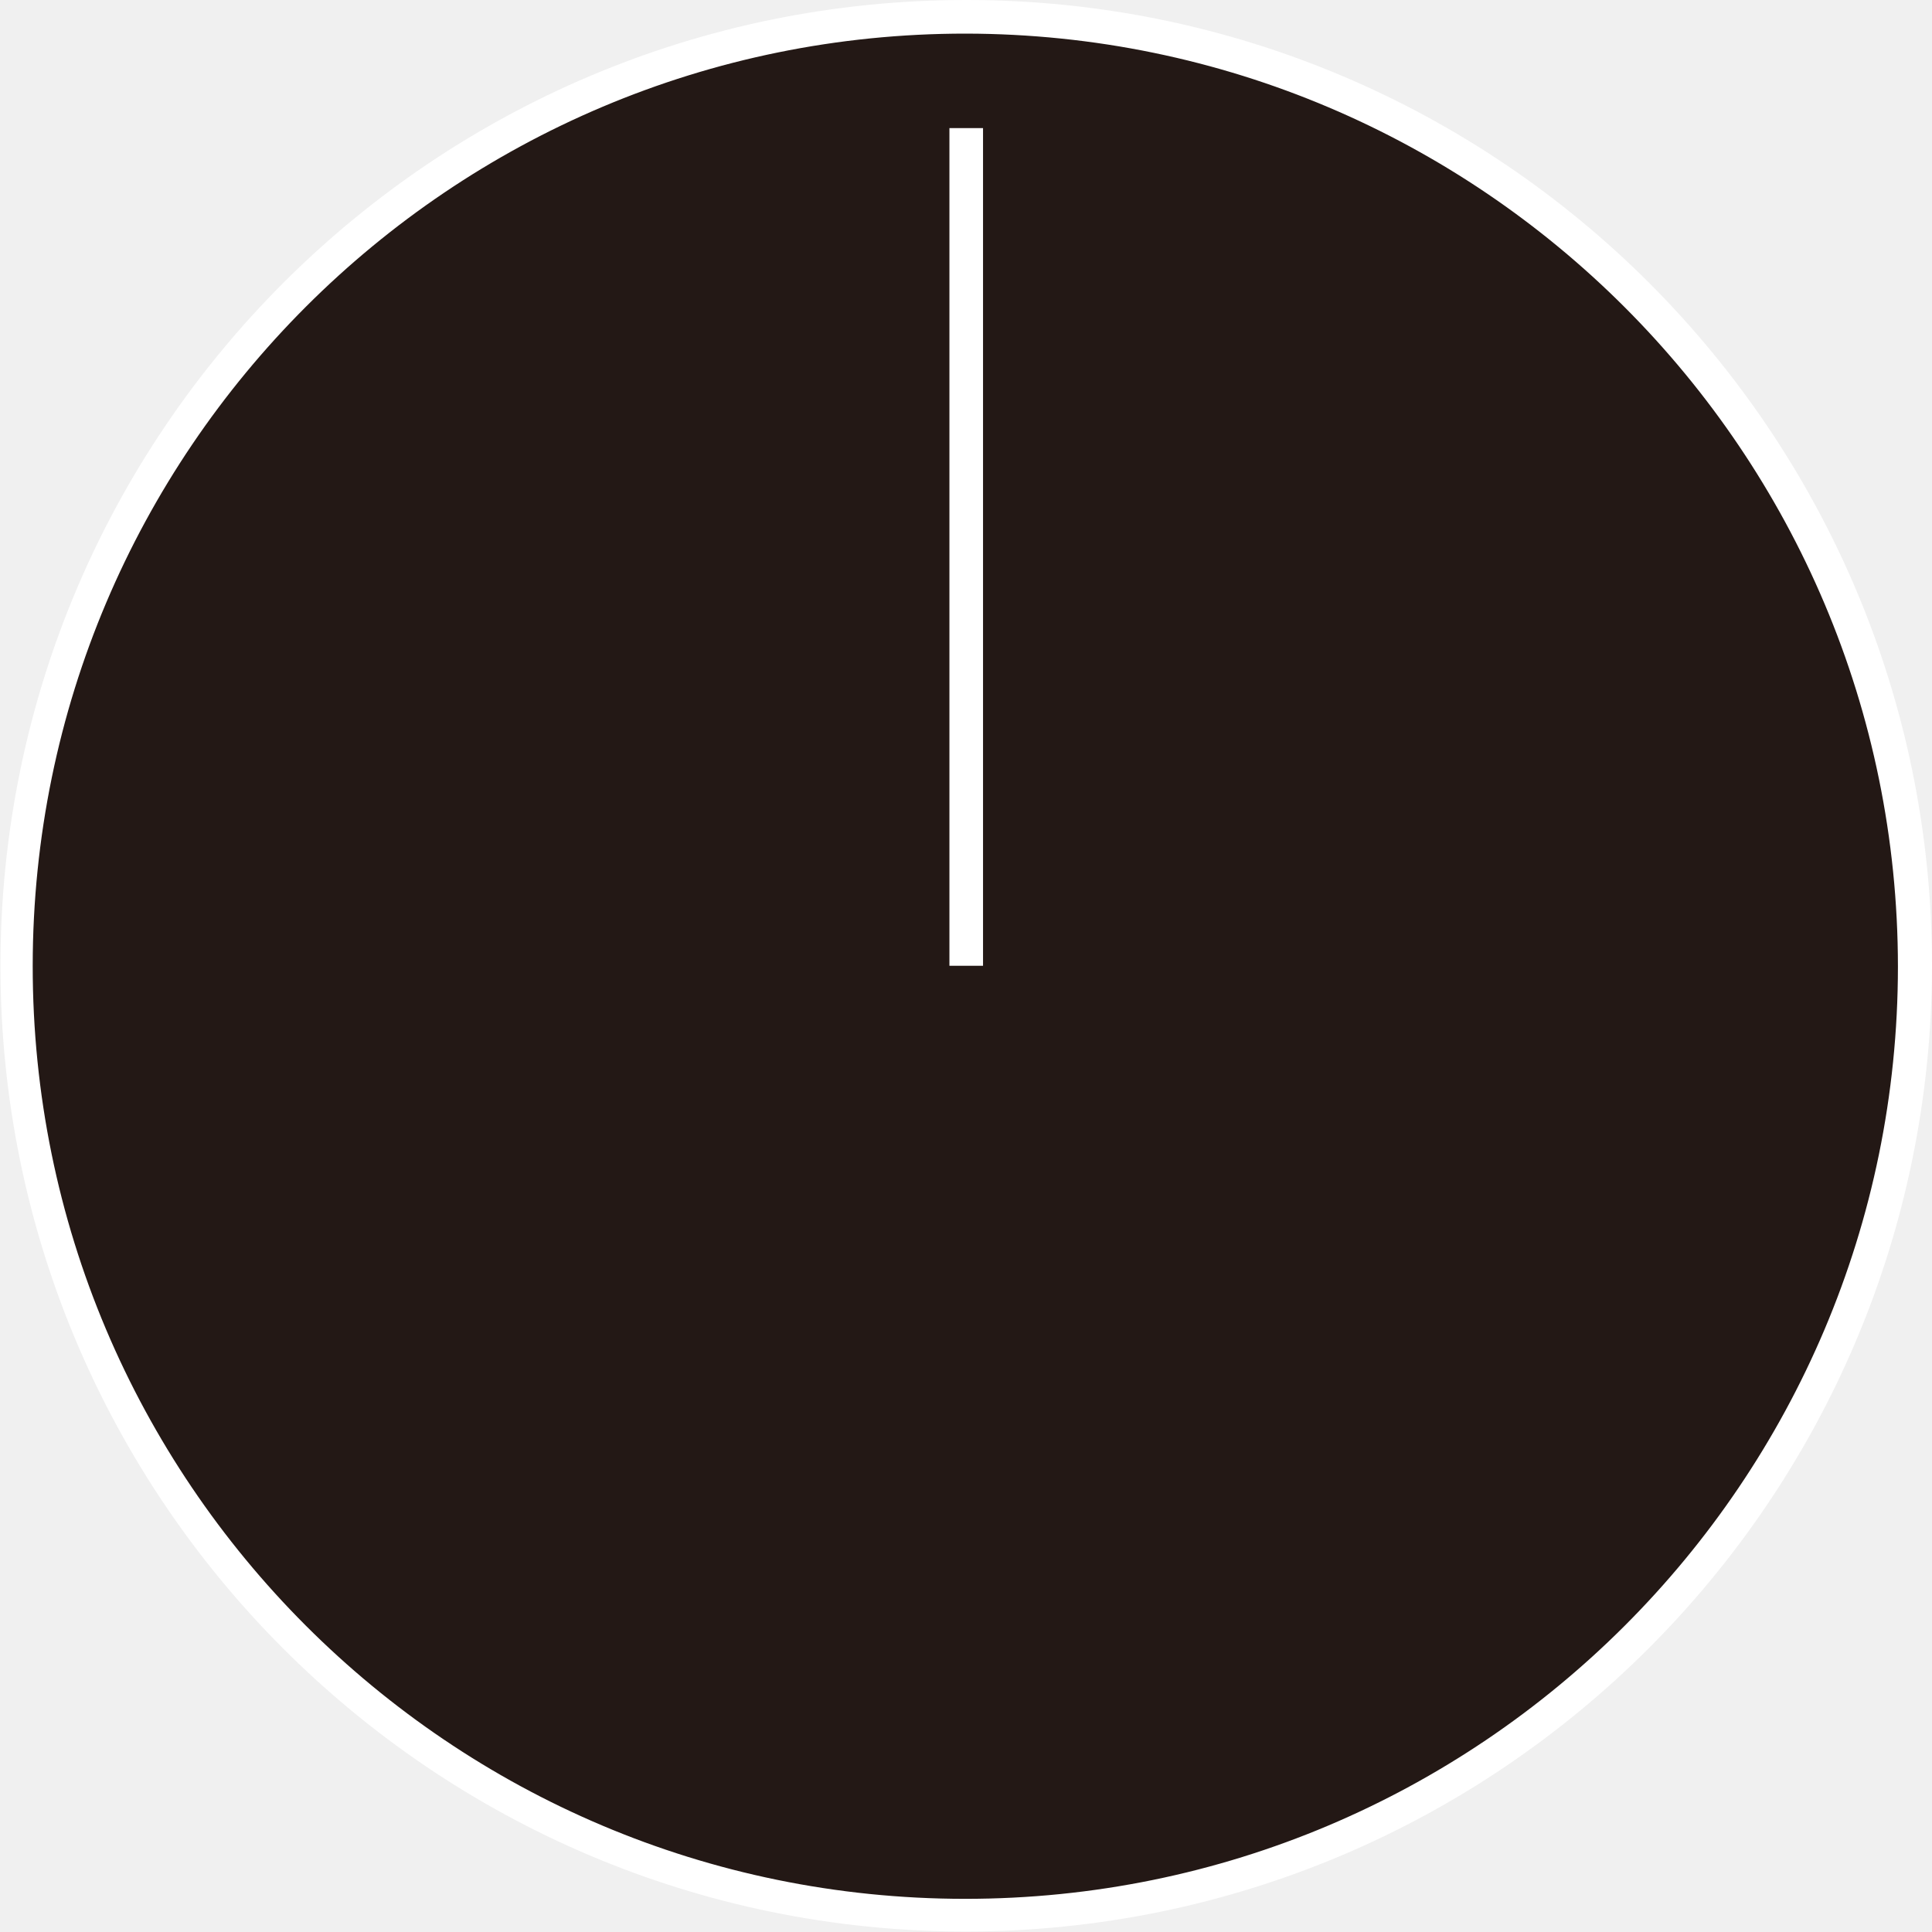
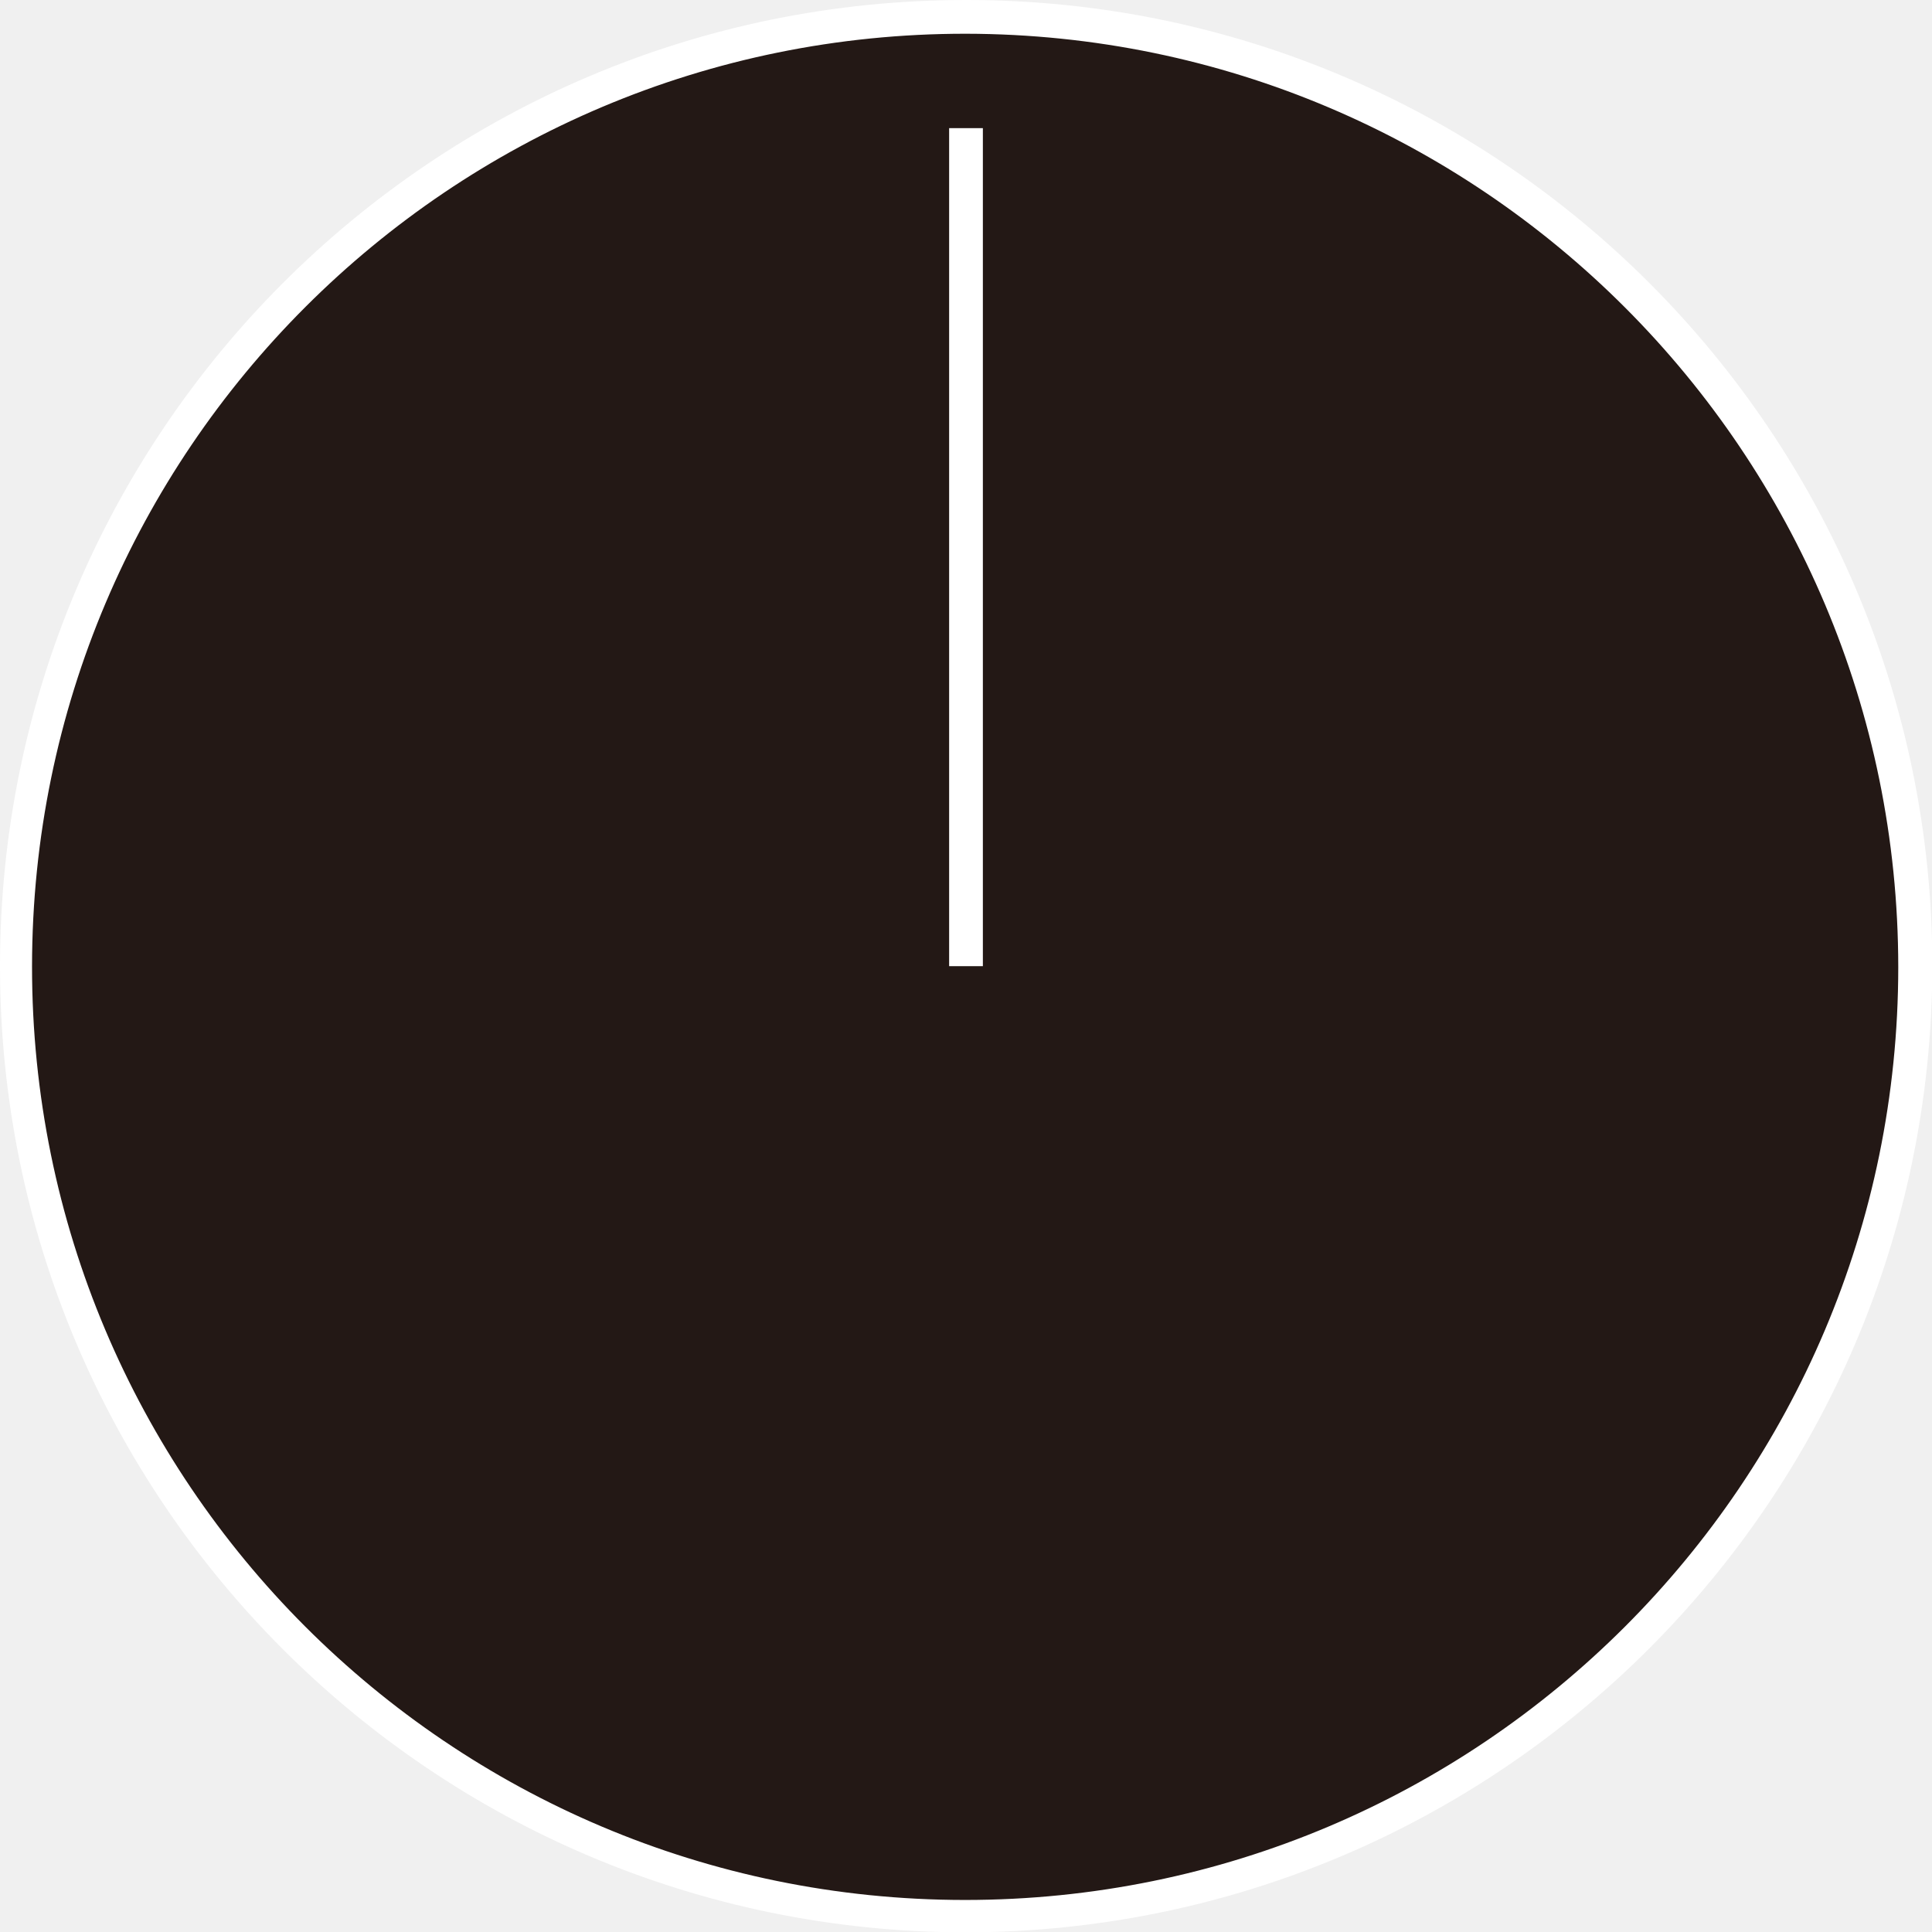
- <svg xmlns="http://www.w3.org/2000/svg" id="svg1" viewBox="0 0 42.53 42.53">
+ <svg xmlns="http://www.w3.org/2000/svg" id="svg1" viewBox="0 0 56.69 56.69">
  <defs>
    <style>.cls-1{fill:#231815;}.cls-2{fill:#fff;}</style>
  </defs>
  <g id="layer1">
-     <circle id="circle40" class="cls-1" cx="21.26" cy="21.27" r="20.9" />
-     <path id="path40" class="cls-2" d="M21.26,42.52A21.26,21.26,0,1,1,42.53,21.26h0A21.29,21.29,0,0,1,21.26,42.52Zm0-41.78A20.53,20.53,0,1,0,41.78,21.28h0A20.55,20.55,0,0,0,21.26.74Z" transform="translate(0 0)" />
-     <rect id="rect40" class="cls-2" x="20.9" y="2.82" width="0.74" height="18.44" />
+     <circle id="circle40" class="cls-1" cx="28.33" cy="28.36" r="27.87" />
+     <path id="path40" class="cls-2" d="M29.76,58.11A28.35,28.35,0,1,1,58.12,29.76h0A28.4,28.4,0,0,1,29.76,58.11Zm0-55.71A27.38,27.38,0,1,0,57.12,29.79h0A27.4,27.4,0,0,0,29.76,2.4Z" transform="translate(-1.42 -1.41)" />
+     <rect id="rect40" class="cls-2" x="27.85" y="3.76" width="0.99" height="24.59" />
  </g>
</svg>
